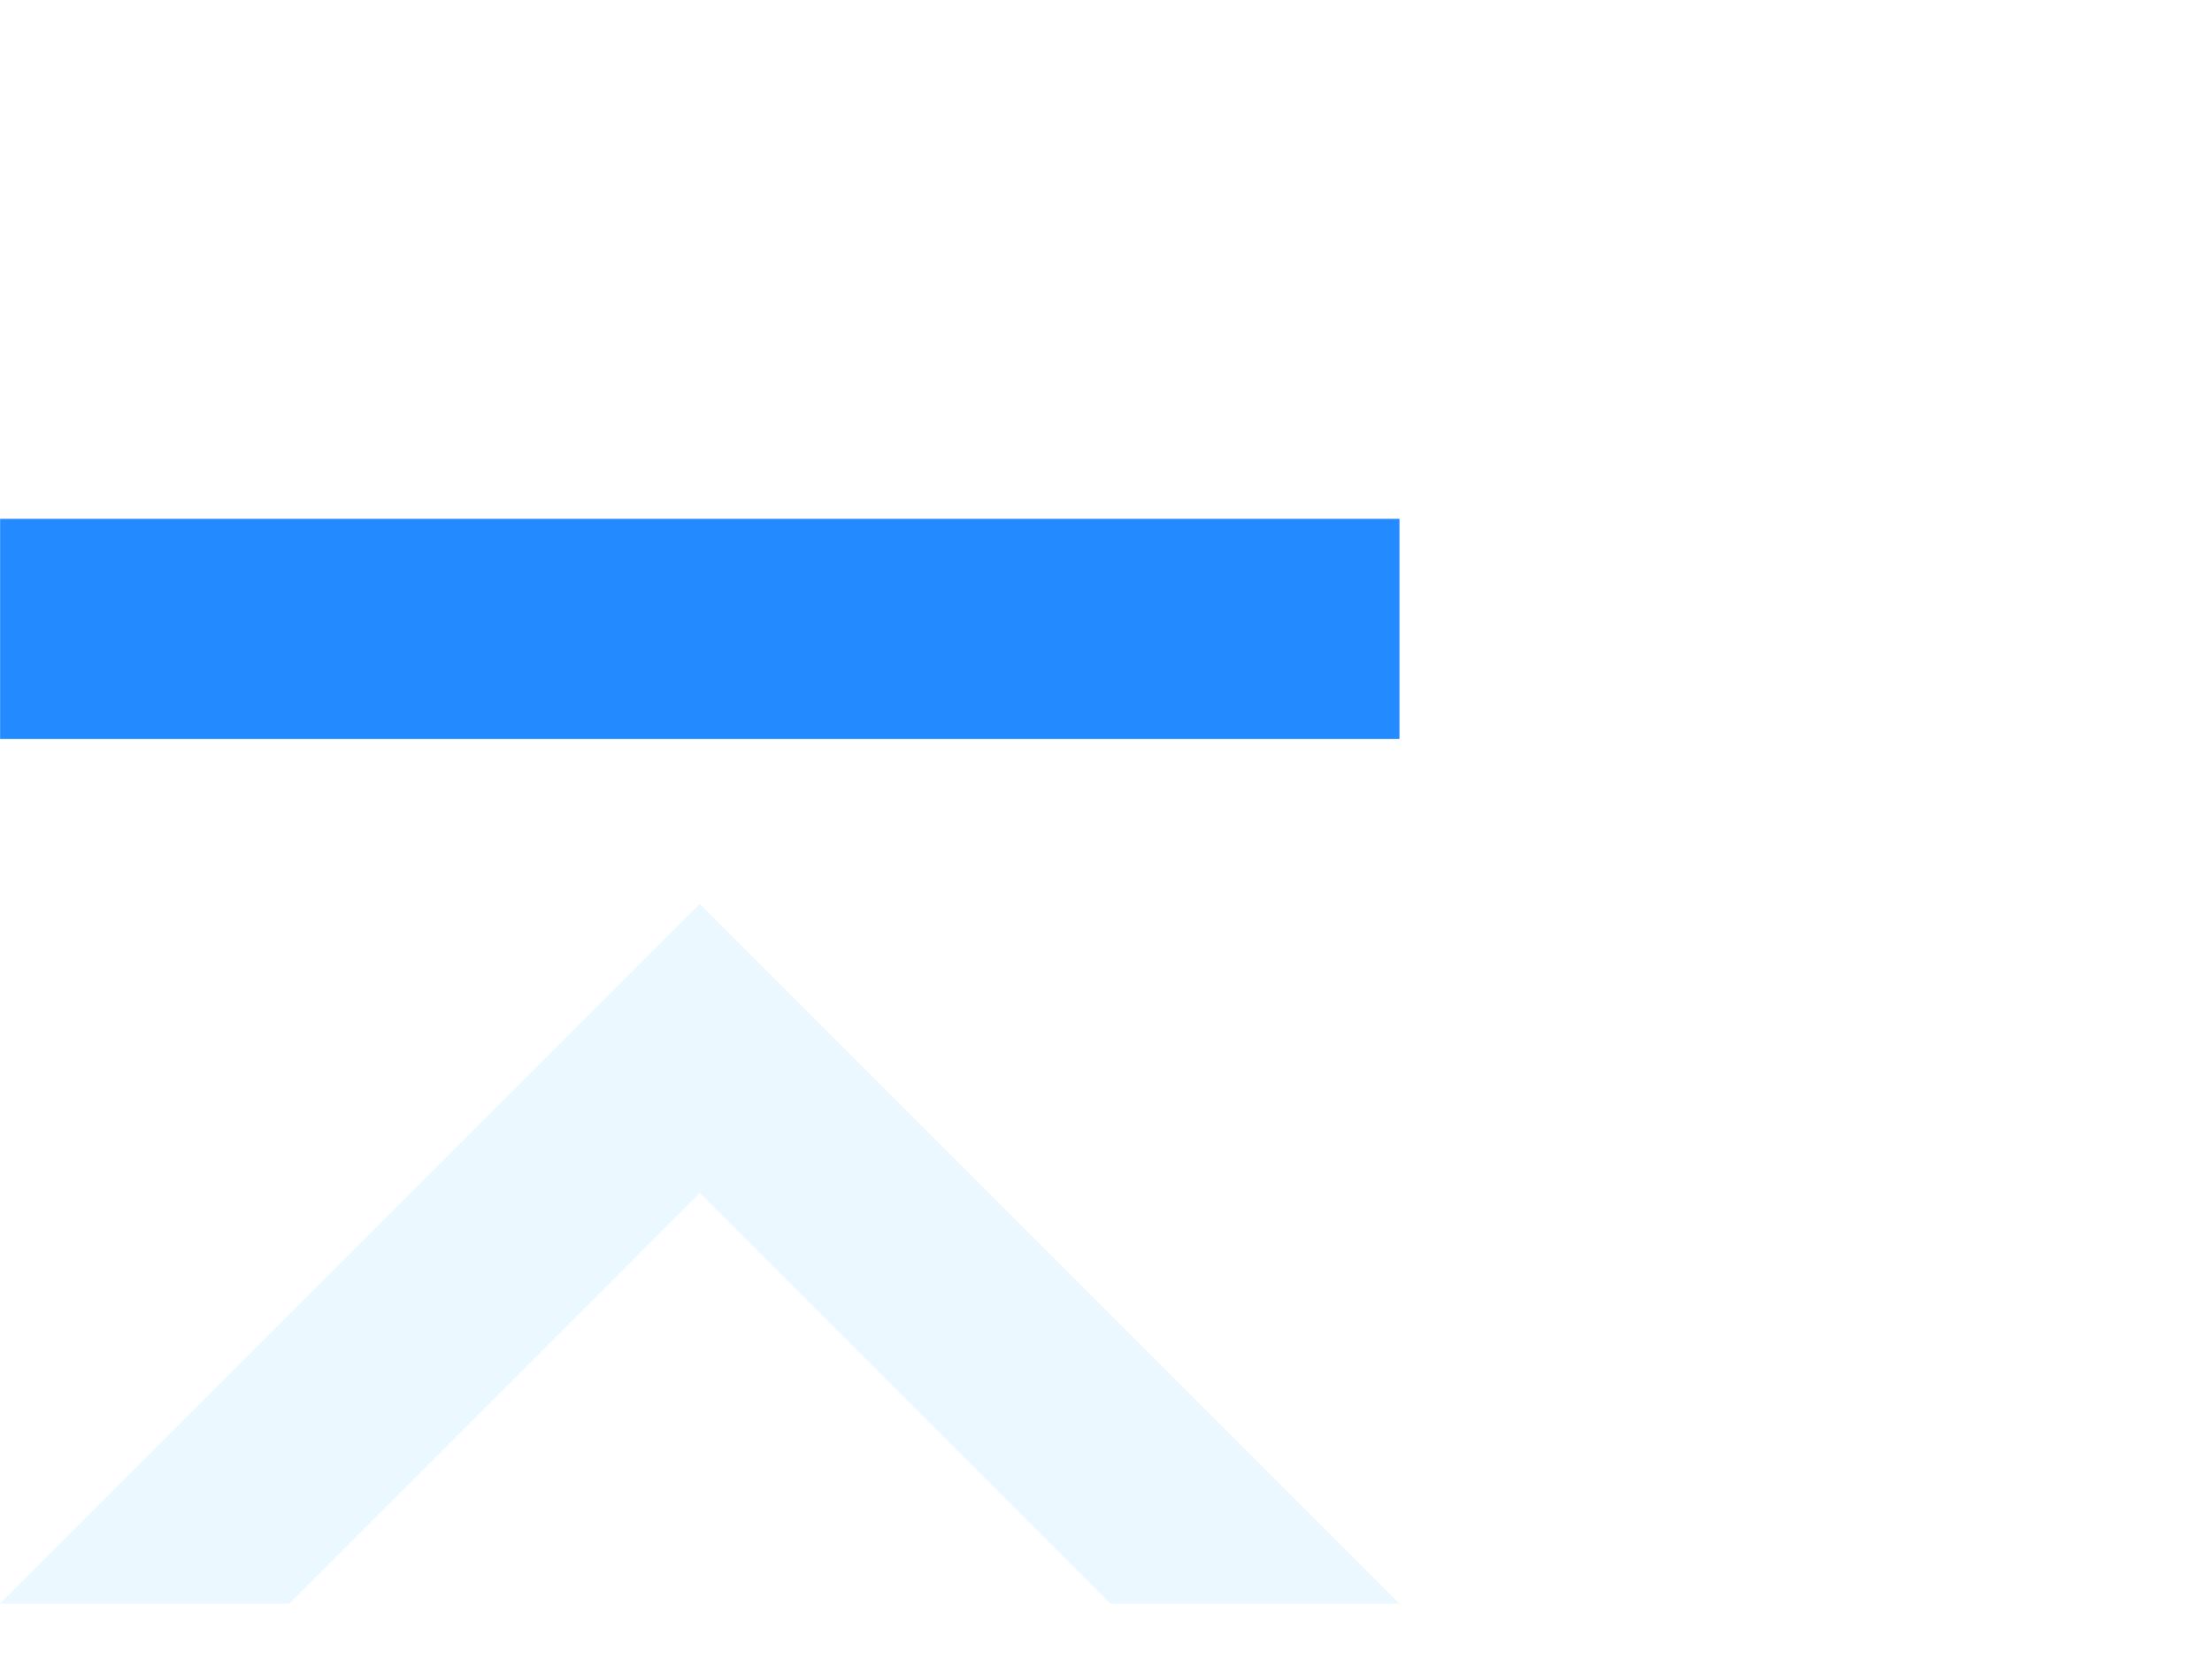
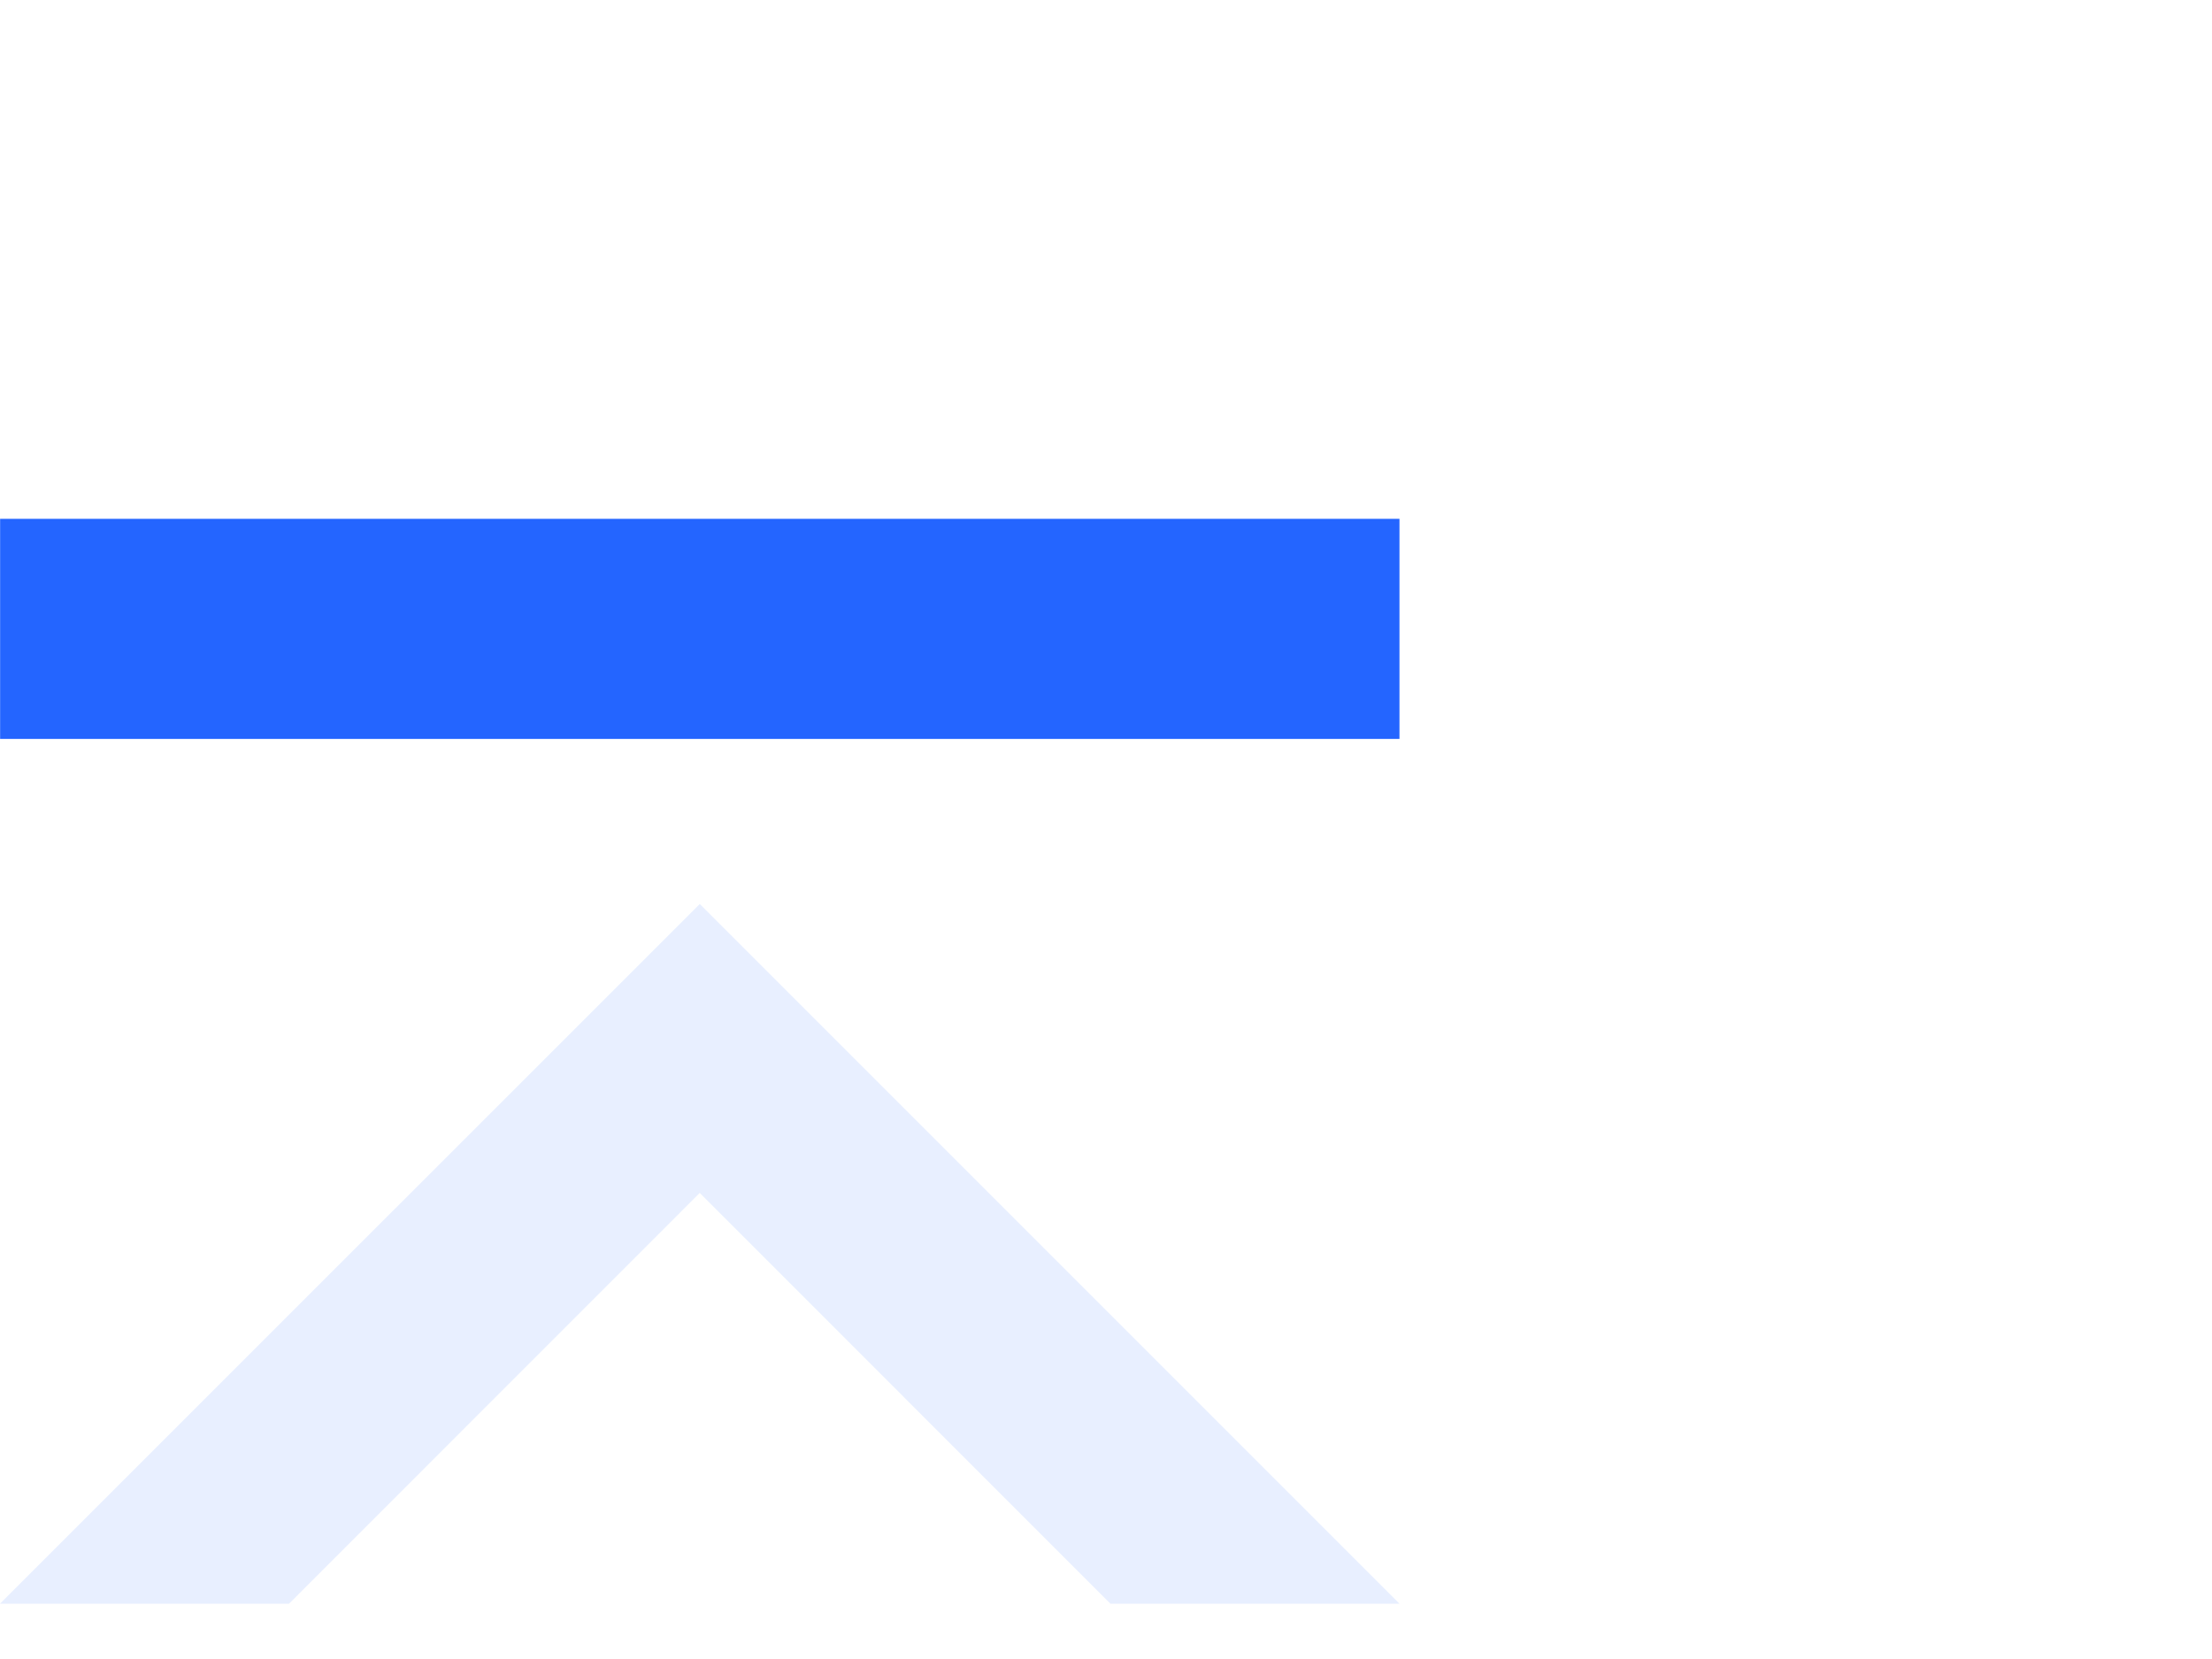
<svg xmlns="http://www.w3.org/2000/svg" version="1.1" id="Layer_1" x="0px" y="0px" width="40px" height="30px" viewBox="0 0 40 30" enable-background="new 0 0 40 30" xml:space="preserve">
  <g>
-     <rect x="0.002" y="9.382" fill="#238BFF" width="25.305" height="3.98" />
-     <polygon fill="#ECF8FF" points="5.227,29 12.653,21.573 20.08,29 25.307,29 12.655,16.348 12.653,16.348 12.653,16.348 0,29  " />
+     <rect x="0.002" y="9.382" fill="#2465FF" width="25.305" height="3.98" />
+     <polygon fill="#E8EFFF" points="5.227,29 12.653,21.572 20.08,29 25.307,29 12.655,16.348 12.653,16.348 12.653,16.348 0,29  " />
  </g>
</svg>
